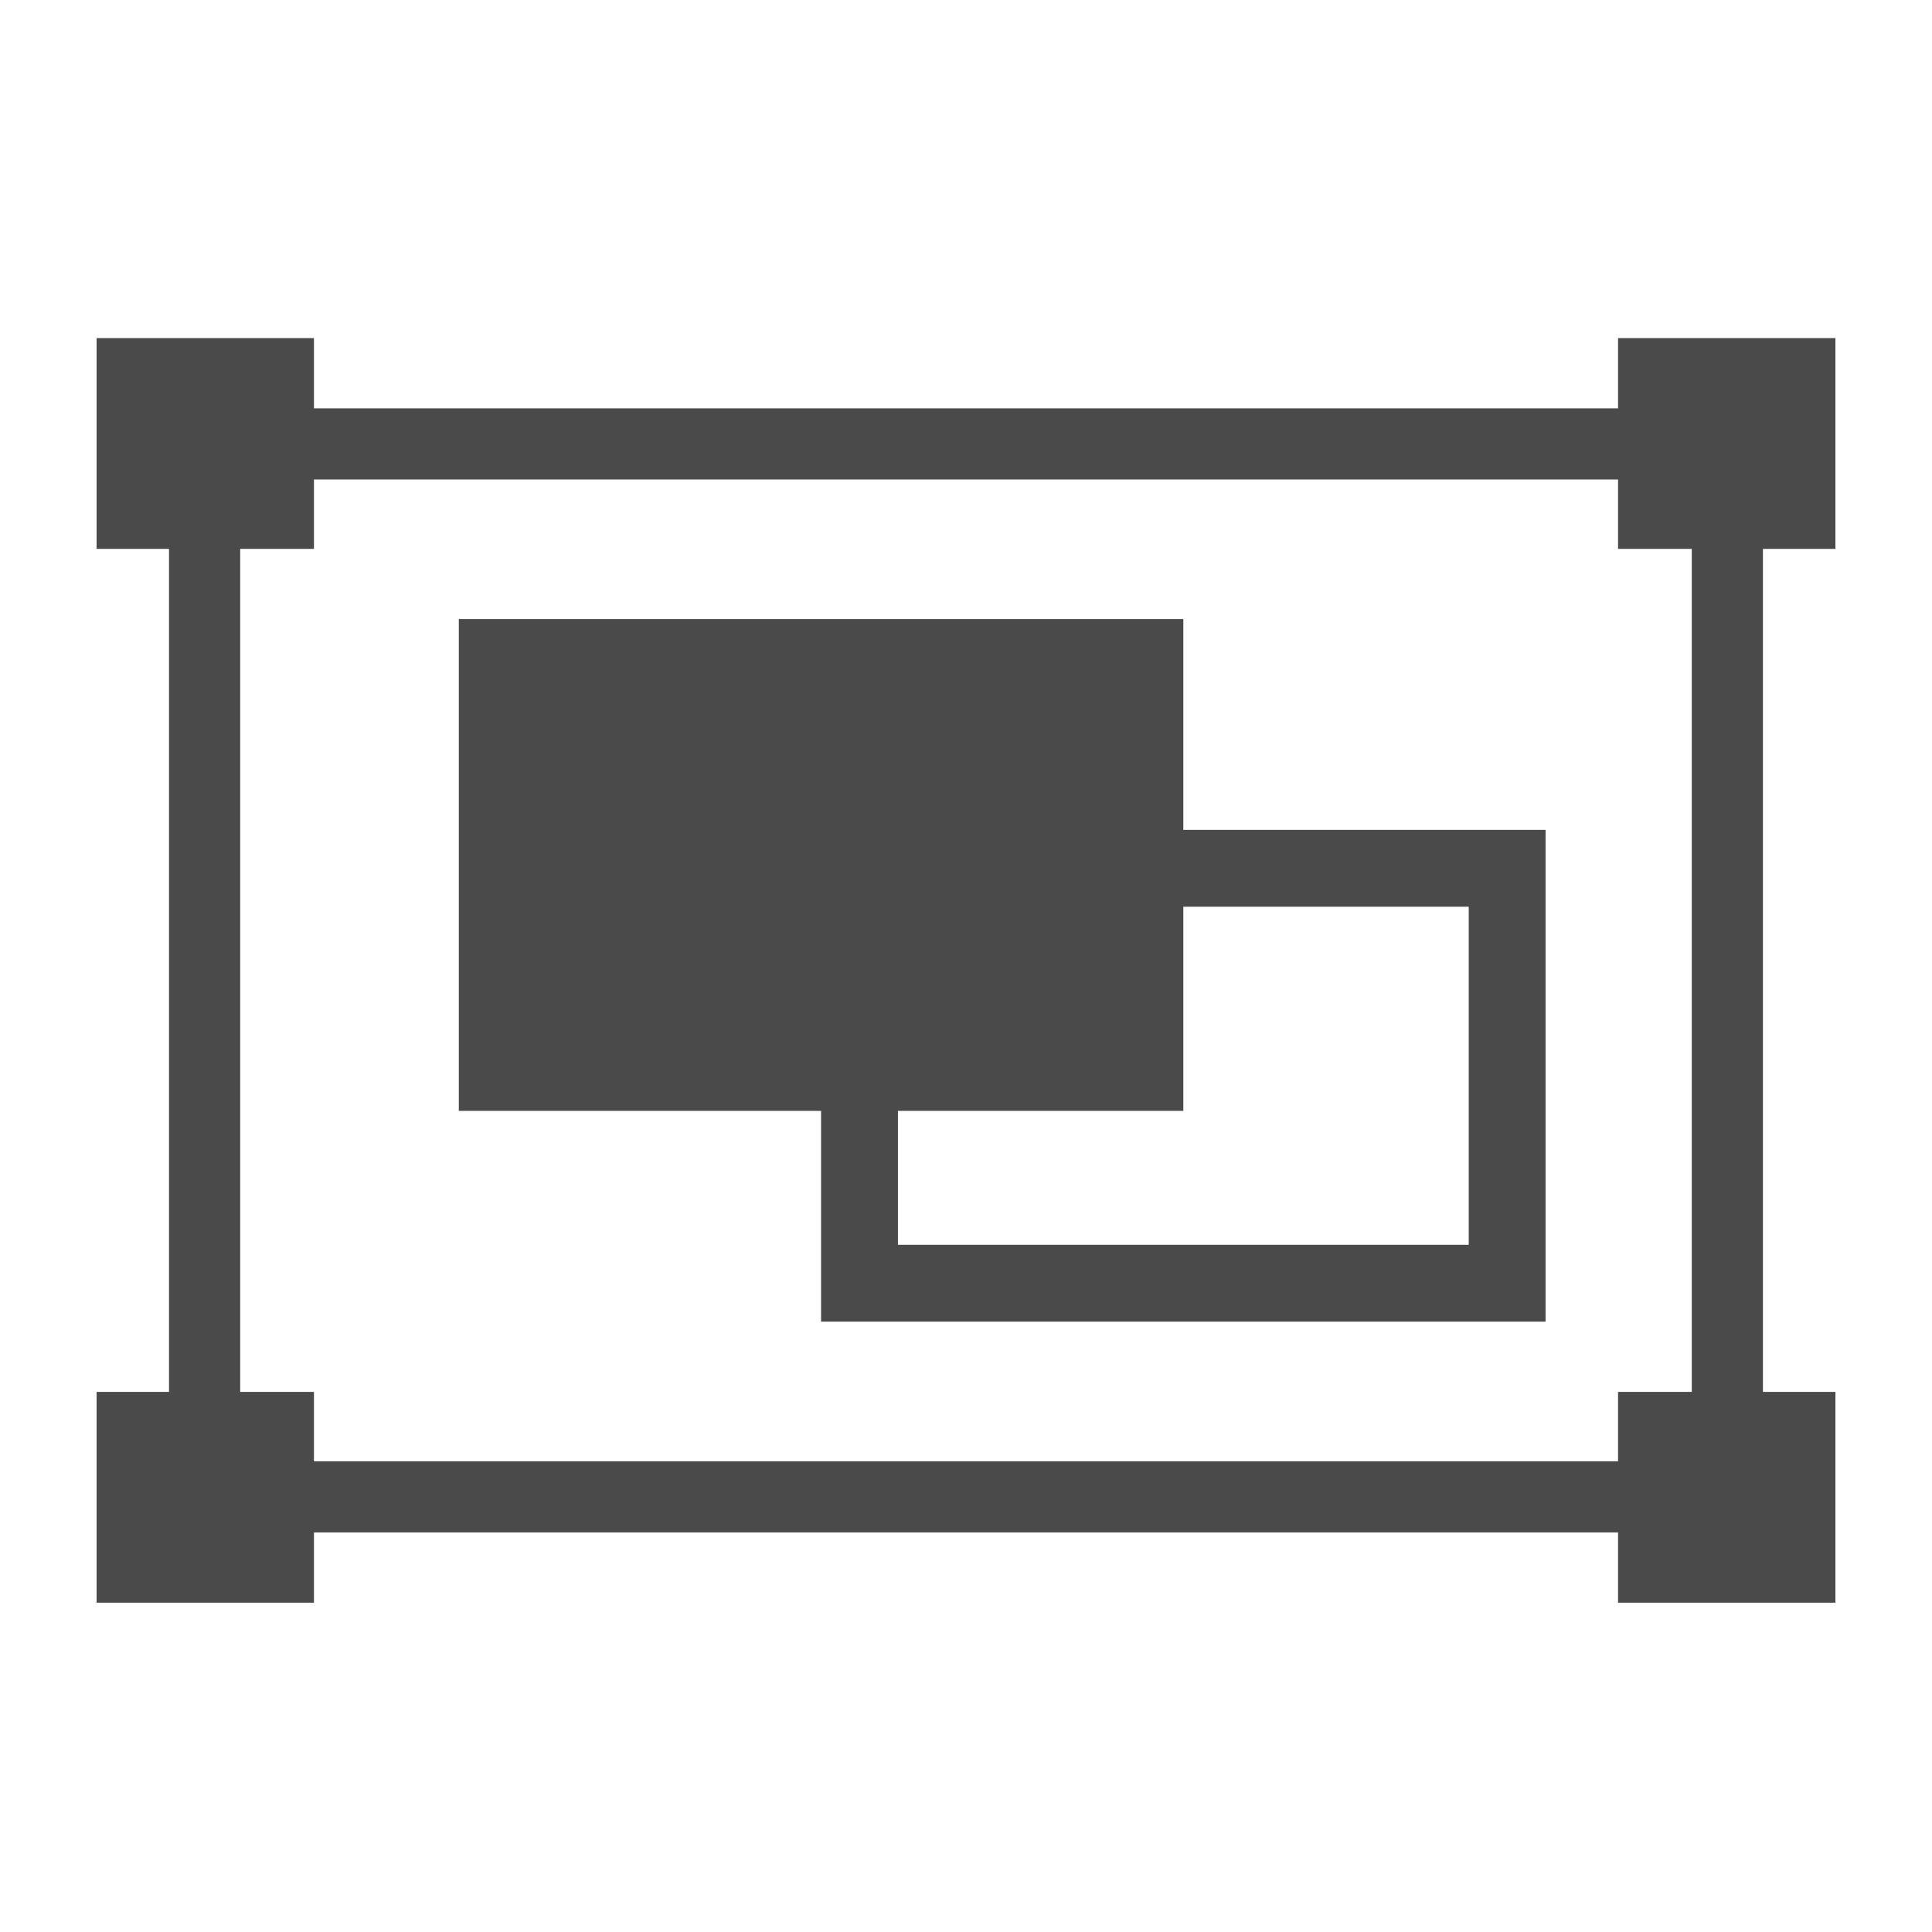
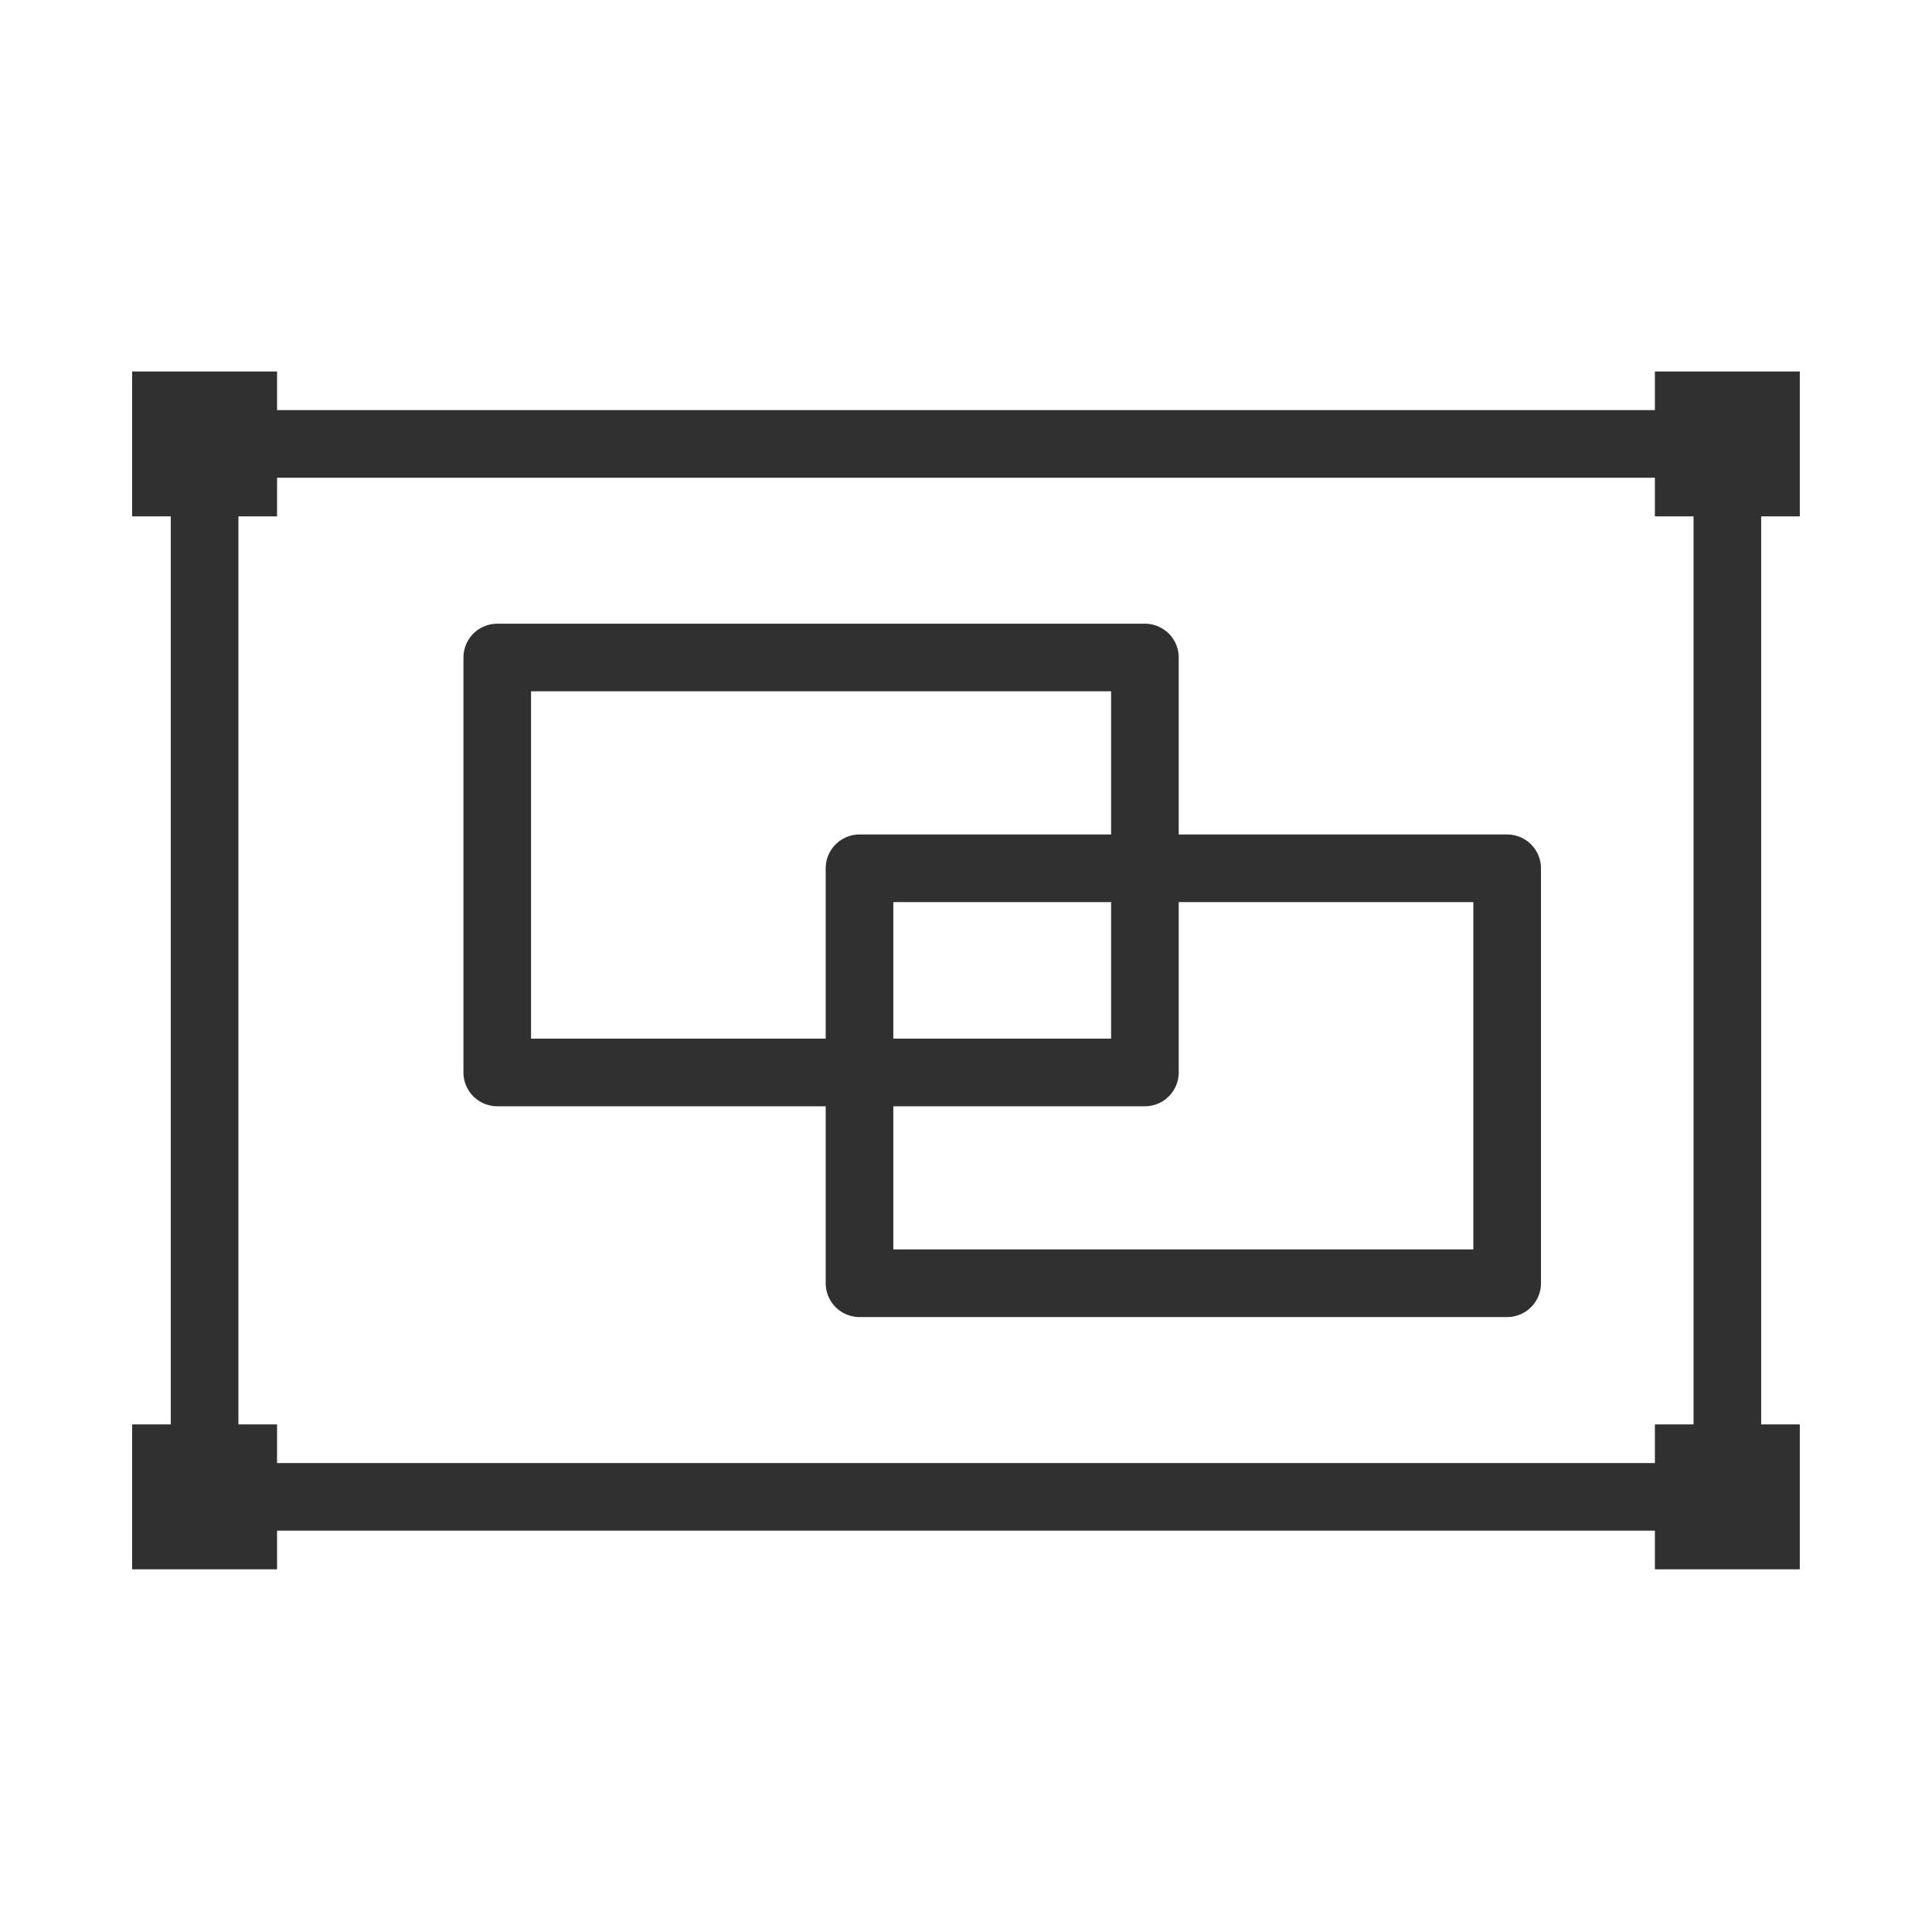
- <svg xmlns="http://www.w3.org/2000/svg" width="1em" height="1em" viewBox="0 0 40 40">
-   <g fill-rule="nonzero" fill="none">
-     <path stroke="#4A4A4A" stroke-width="1.473" d="M4.236 9.191h31.527v21.8H4.236z" />
-     <path fill="#4A4A4A" d="M2 7h4.5v4.364H2zM33.5 7H38v4.364h-4.5zM33.5 28.818H38v4.364h-4.5zM2 28.818h4.5v4.364H2z" />
-     <g stroke="#4A4A4A" stroke-width="1.591">
-       <path fill="#4A4A4A" d="M10.295 13.613h13.409v8.591H10.295z" />
-       <path d="M17.795 17.977h13.409v8.591H17.795z" />
-     </g>
+ <svg xmlns="http://www.w3.org/2000/svg" width="1em" height="1em" viewBox="0 0 40 40" fill="none" stroke="#303030" stroke-width="1.4" stroke-linejoin="round">
+   <path d="M4.236 9.191h31.527v21.8H4.236Z" />
+   <path d="M10.295 13.613h13.409v8.591H10.295ZM17.795 17.977h13.409v8.591H17.795Z" />
+   <g fill="#303030" stroke="none">
+     <rect x="2.736" y="7.691" width="3" height="3" />
+     <rect x="34.263" y="7.691" width="3" height="3" />
+     <rect x="2.736" y="29.491" width="3" height="3" />
+     <rect x="34.263" y="29.491" width="3" height="3" />
  </g>
</svg>
